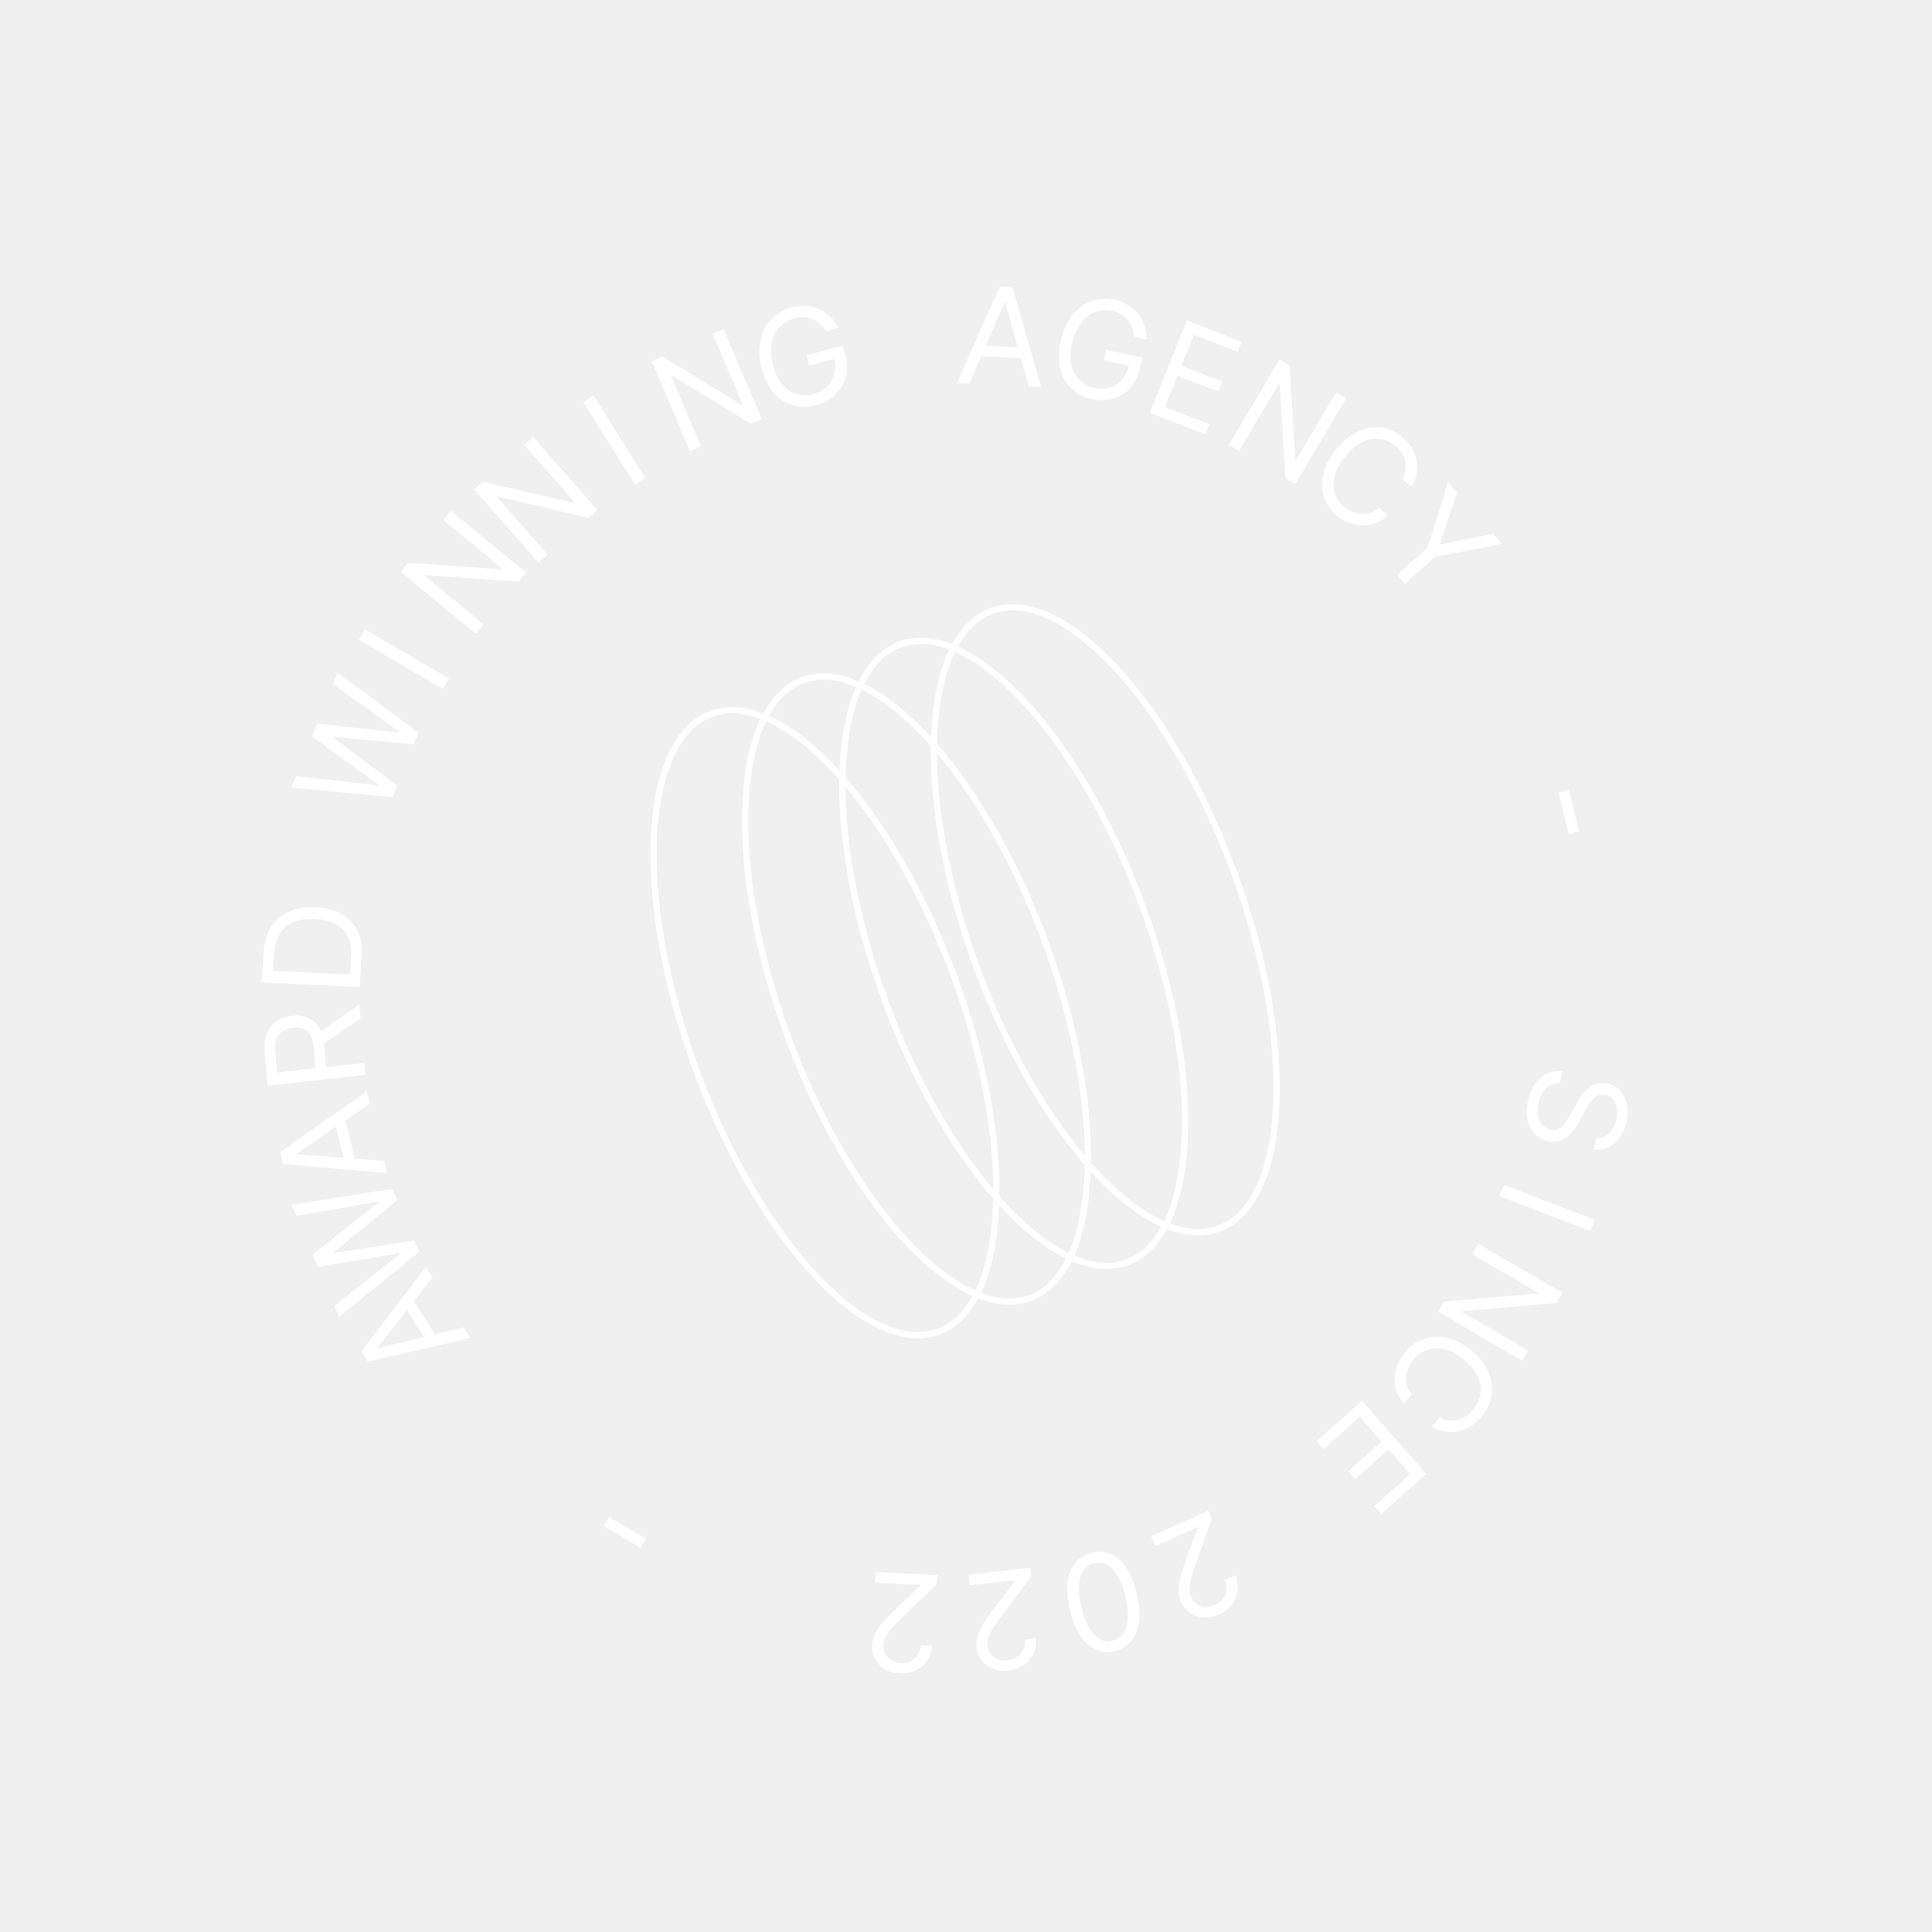
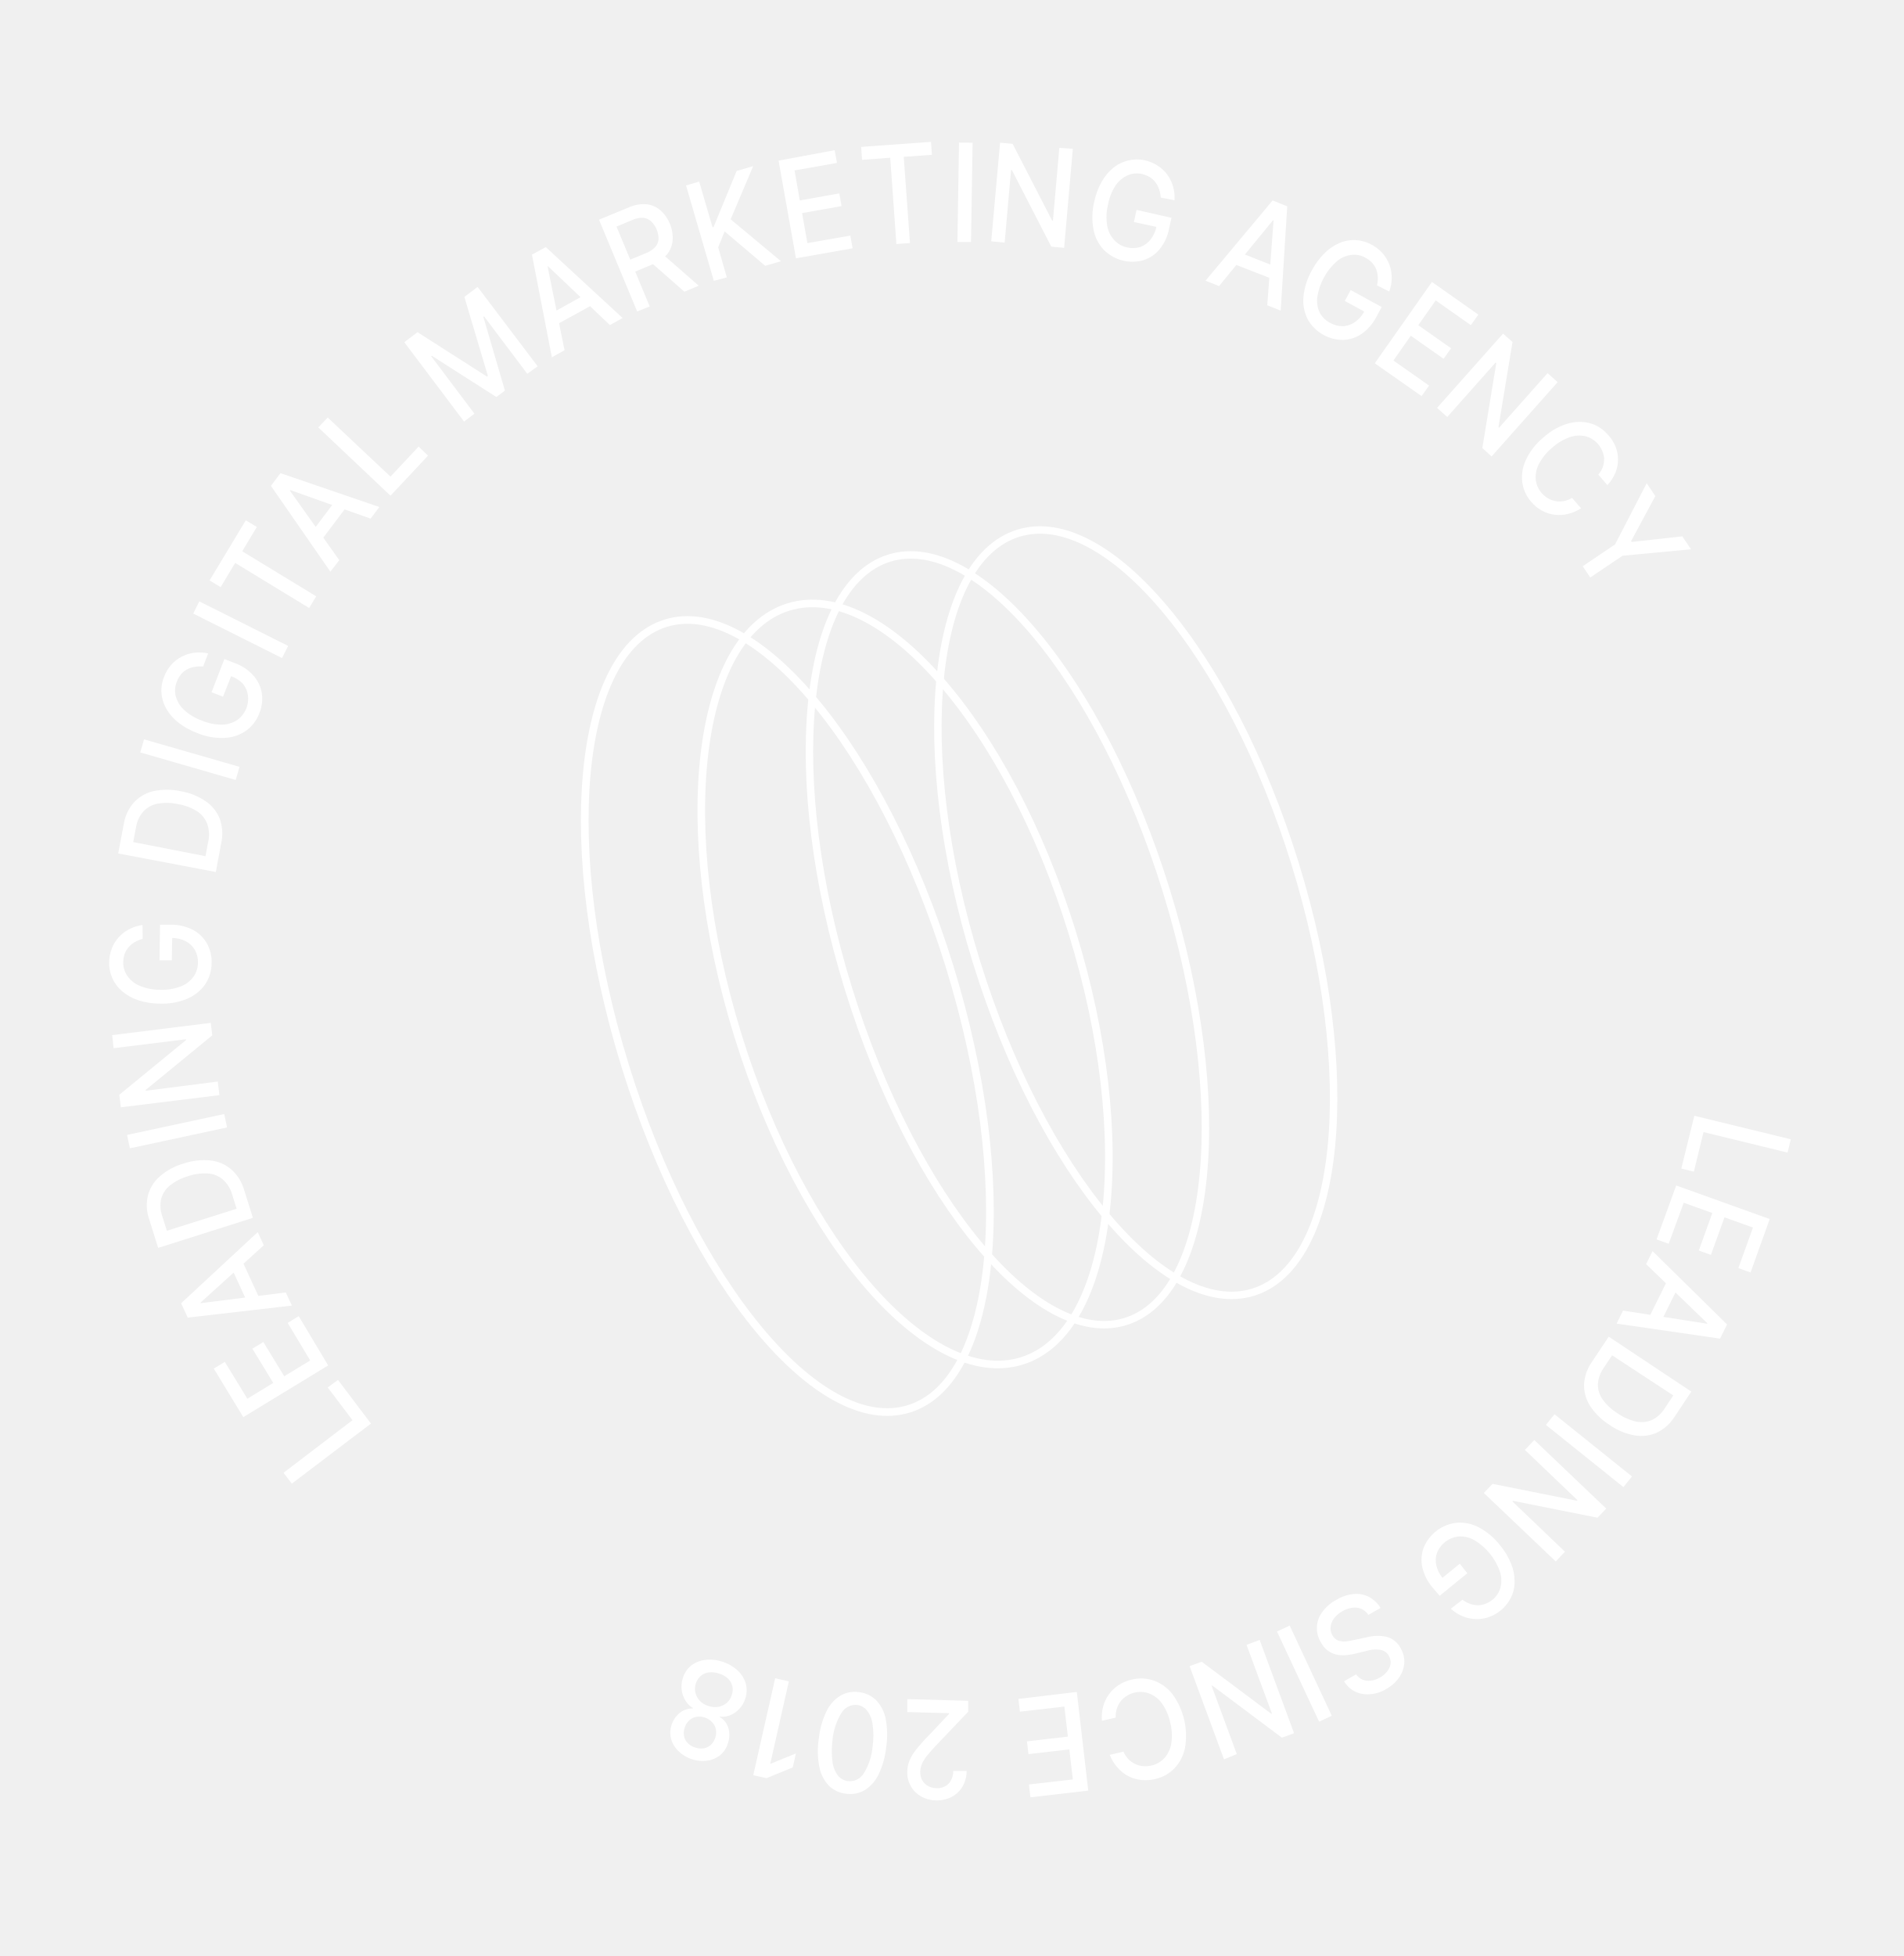
- <svg xmlns="http://www.w3.org/2000/svg" width="317" height="317" viewBox="0 0 317 317" fill="none">
-   <path d="M76.088 217.801L77.167 219.519L60.372 223.41L59.31 221.718L69.864 207.89L70.943 209.608L61.971 221.11L62.038 221.215L76.088 217.801ZM70.348 220.628L66 213.703L67.469 212.751L71.817 219.676L70.348 220.628Z" fill="white" />
-   <path d="M68.772 205.39L55.647 216.057L54.877 214.242L65.653 205.756L65.592 205.612L52.178 207.874L51.322 205.857L62.074 197.314L62.013 197.17L48.623 199.49L47.853 197.675L64.399 195.075L65.181 196.919L54.739 205.461L54.788 205.576L67.99 203.546L68.772 205.39Z" fill="white" />
-   <path d="M63.027 190.497L63.517 192.478L46.469 190.991L45.987 189.04L60.203 179.065L60.692 181.047L48.686 189.283L48.717 189.405L63.027 190.497ZM56.74 191.423L54.767 183.436L56.446 182.98L58.42 190.967L56.74 191.423Z" fill="white" />
-   <path d="M59.945 176.37L43.903 178.12L43.442 172.687C43.335 171.431 43.462 170.376 43.822 169.523C44.176 168.671 44.708 168.011 45.417 167.543C46.125 167.074 46.952 166.789 47.898 166.686C48.843 166.582 49.697 166.685 50.461 166.992C51.225 167.3 51.85 167.831 52.336 168.586C52.816 169.342 53.109 170.343 53.215 171.589L53.588 175.986L51.833 176.177L51.465 171.843C51.393 170.985 51.209 170.307 50.914 169.811C50.618 169.31 50.231 168.967 49.751 168.781C49.266 168.591 48.702 168.531 48.06 168.601C47.418 168.671 46.867 168.853 46.407 169.146C45.947 169.439 45.608 169.865 45.392 170.422C45.171 170.979 45.097 171.693 45.17 172.562L45.461 175.985L59.78 174.422L59.945 176.37ZM52.096 169.587L58.967 164.844L59.159 167.105L52.283 171.786L52.096 169.587Z" fill="white" />
-   <path d="M59.34 156.971L58.981 161.957L42.923 161.17L43.297 155.964C43.41 154.397 43.828 153.072 44.551 151.988C45.269 150.904 46.248 150.095 47.488 149.559C48.722 149.023 50.171 148.796 51.833 148.878C53.506 148.959 54.924 149.33 56.089 149.988C57.248 150.647 58.11 151.565 58.676 152.743C59.236 153.921 59.458 155.331 59.34 156.971ZM57.397 159.916L57.605 157.013C57.702 155.677 57.525 154.558 57.076 153.655C56.627 152.751 55.945 152.061 55.03 151.583C54.115 151.106 53.004 150.835 51.697 150.771C50.401 150.707 49.269 150.866 48.303 151.246C47.331 151.626 46.564 152.227 46.002 153.049C45.434 153.871 45.104 154.913 45.013 156.175L44.788 159.298L57.397 159.916Z" fill="white" />
-   <path d="M64.409 130.806L47.837 129.2L48.584 127.339L61.998 128.854L62.057 128.707L51.203 120.812L52.032 118.745L65.47 120.201L65.529 120.053L54.651 112.218L55.398 110.357L68.652 120.232L67.893 122.123L54.67 120.886L54.623 121.004L65.168 128.915L64.409 130.806Z" fill="white" />
-   <path d="M59.888 103.289L73.668 111.325L72.66 113.024L58.88 104.989L59.888 103.289Z" fill="white" />
-   <path d="M73.993 83.828L86.301 93.96L85.085 95.438L69.766 94.353L69.664 94.476L79.328 102.431L78.071 103.958L65.763 93.826L66.979 92.348L82.343 93.429L82.444 93.305L72.757 85.33L73.993 83.828Z" fill="white" />
-   <path d="M87.474 71.704L98.007 83.683L96.58 84.957L81.675 81.473L81.556 81.579L89.826 90.985L88.351 92.301L77.819 80.321L79.246 79.047L94.195 82.534L94.314 82.428L86.024 72.998L87.474 71.704Z" fill="white" />
-   <path d="M97.378 64.918L105.876 78.451L104.22 79.524L95.722 65.991L97.378 64.918Z" fill="white" />
-   <path d="M118.724 54.019L124.978 68.77L123.24 69.548L110.245 61.58L110.1 61.645L115.011 73.227L113.214 74.031L106.96 59.279L108.698 58.502L121.735 66.485L121.879 66.42L116.956 54.809L118.724 54.019Z" fill="white" />
-   <path d="M135.54 54.335C135.245 53.868 134.91 53.468 134.535 53.136C134.164 52.798 133.754 52.535 133.306 52.348C132.863 52.159 132.386 52.053 131.875 52.029C131.364 52.005 130.826 52.069 130.261 52.223C129.335 52.474 128.552 52.942 127.912 53.625C127.272 54.309 126.843 55.176 126.625 56.227C126.407 57.279 126.465 58.48 126.799 59.831C127.133 61.183 127.641 62.262 128.323 63.069C129.006 63.876 129.793 64.413 130.684 64.68C131.576 64.948 132.505 64.951 133.472 64.688C134.367 64.445 135.109 64.04 135.697 63.474C136.288 62.901 136.688 62.213 136.896 61.408C137.109 60.597 137.097 59.714 136.861 58.758L137.471 58.723L132.769 59.999L132.355 58.323L138.308 56.706L138.723 58.383C139.04 59.668 139.042 60.861 138.727 61.96C138.417 63.058 137.846 63.999 137.014 64.784C136.185 65.561 135.15 66.119 133.909 66.456C132.525 66.832 131.228 66.837 130.019 66.471C128.816 66.104 127.773 65.4 126.891 64.36C126.015 63.319 125.374 61.975 124.967 60.329C124.662 59.094 124.553 57.939 124.64 56.864C124.731 55.782 124.996 54.81 125.434 53.948C125.873 53.086 126.464 52.357 127.207 51.759C127.949 51.162 128.822 50.727 129.824 50.455C130.649 50.231 131.448 50.147 132.222 50.202C132.999 50.251 133.724 50.426 134.395 50.726C135.071 51.02 135.674 51.428 136.205 51.951C136.734 52.468 137.164 53.086 137.494 53.805L135.54 54.335Z" fill="white" />
-   <path d="M159.056 62.938L157.018 62.838L164.076 46.971L166.084 47.07L170.817 63.514L168.779 63.414L164.959 49.579L164.833 49.573L159.056 62.938ZM160.263 56.664L168.48 57.066L168.355 58.802L160.138 58.399L160.263 56.664Z" fill="white" />
-   <path d="M186.101 55.289C186.053 54.733 185.939 54.22 185.759 53.749C185.585 53.275 185.343 52.851 185.033 52.478C184.729 52.105 184.357 51.792 183.918 51.537C183.479 51.283 182.976 51.096 182.41 50.976C181.481 50.78 180.58 50.845 179.708 51.169C178.835 51.493 178.066 52.08 177.399 52.928C176.731 53.777 176.239 54.886 175.922 56.257C175.605 57.628 175.565 58.833 175.801 59.872C176.037 60.911 176.487 61.755 177.151 62.403C177.815 63.051 178.632 63.477 179.601 63.681C180.5 63.87 181.335 63.844 182.109 63.602C182.888 63.355 183.552 62.916 184.099 62.286C184.652 61.651 185.041 60.849 185.265 59.88L185.818 60.127L181.102 59.133L181.496 57.432L187.467 58.69L187.074 60.391C186.772 61.695 186.234 62.771 185.461 63.619C184.692 64.467 183.764 65.056 182.676 65.383C181.595 65.707 180.432 65.737 179.187 65.475C177.799 65.182 176.655 64.595 175.756 63.714C174.862 62.834 174.263 61.724 173.957 60.384C173.656 59.045 173.699 57.54 174.085 55.87C174.375 54.618 174.801 53.526 175.364 52.596C175.933 51.663 176.605 50.907 177.381 50.33C178.157 49.753 179.006 49.364 179.93 49.164C180.854 48.965 181.819 48.971 182.824 49.183C183.651 49.357 184.393 49.645 185.049 50.049C185.711 50.448 186.27 50.936 186.726 51.513C187.187 52.086 187.534 52.729 187.765 53.443C187.997 54.151 188.096 54.904 188.061 55.702L186.101 55.289Z" fill="white" />
-   <path d="M188.664 67.727L194.732 52.605L203.732 56.069L203.081 57.694L195.886 54.925L193.836 60.034L200.564 62.624L199.912 64.248L193.184 61.658L191.122 66.797L198.433 69.611L197.781 71.236L188.664 67.727Z" fill="white" />
-   <path d="M220.871 65.353L212.545 79.391L210.93 78.449L209.958 63.049L209.824 62.971L203.287 73.992L201.618 73.019L209.944 58.982L211.559 59.923L212.541 75.367L212.676 75.445L219.229 64.396L220.871 65.353Z" fill="white" />
-   <path d="M231.627 79.857L230.137 78.63C230.41 78.118 230.573 77.606 230.627 77.092C230.684 76.581 230.649 76.085 230.523 75.602C230.403 75.118 230.203 74.663 229.921 74.238C229.639 73.814 229.293 73.433 228.885 73.096C228.139 72.483 227.306 72.12 226.383 72.008C225.464 71.899 224.518 72.073 223.543 72.531C222.572 72.991 221.637 73.768 220.739 74.859C219.84 75.951 219.258 77.017 218.992 78.059C218.73 79.103 218.741 80.066 219.024 80.946C219.312 81.83 219.828 82.579 220.573 83.192C220.982 83.529 221.422 83.794 221.893 83.99C222.364 84.185 222.847 84.296 223.341 84.325C223.843 84.352 224.339 84.289 224.829 84.134C225.326 83.979 225.798 83.721 226.245 83.358L227.735 84.585C227.092 85.137 226.413 85.545 225.698 85.81C224.982 86.075 224.257 86.205 223.523 86.199C222.791 86.189 222.075 86.05 221.374 85.783C220.678 85.519 220.019 85.132 219.398 84.621C218.348 83.756 217.631 82.725 217.246 81.527C216.861 80.329 216.833 79.053 217.161 77.698C217.49 76.344 218.202 75.002 219.296 73.672C220.391 72.342 221.571 71.386 222.837 70.803C224.104 70.221 225.361 70.003 226.611 70.151C227.861 70.298 229.011 70.804 230.06 71.668C230.681 72.179 231.188 72.752 231.581 73.385C231.978 74.021 232.25 74.7 232.397 75.419C232.547 76.135 232.561 76.87 232.438 77.623C232.319 78.371 232.049 79.116 231.627 79.857Z" fill="white" />
-   <path d="M237.597 79.149L239.057 80.811L236.294 89.206L236.418 89.346L245.023 87.596L246.484 89.257L235.519 91.317L230.501 95.796L229.226 94.345L234.244 89.867L237.597 79.149Z" fill="white" />
-   <path d="M259.106 136.426L257.427 136.882L255.739 130.054L257.419 129.598L259.106 136.426Z" fill="white" />
-   <path d="M261.924 186.739C262.721 186.809 263.41 186.56 263.992 185.991C264.573 185.421 264.974 184.657 265.196 183.699C265.358 182.998 265.387 182.361 265.284 181.788C265.18 181.22 264.965 180.747 264.64 180.371C264.314 179.999 263.901 179.761 263.401 179.656C262.982 179.567 262.599 179.592 262.252 179.73C261.908 179.873 261.6 180.084 261.327 180.362C261.059 180.64 260.821 180.941 260.612 181.265C260.409 181.59 260.235 181.891 260.09 182.169L259.29 183.686C259.087 184.076 258.833 184.504 258.528 184.969C258.221 185.439 257.85 185.872 257.417 186.267C256.987 186.668 256.484 186.968 255.908 187.165C255.333 187.363 254.678 187.384 253.943 187.23C253.095 187.051 252.382 186.665 251.801 186.073C251.22 185.486 250.827 184.722 250.621 183.781C250.415 182.846 250.452 181.77 250.733 180.553C250.995 179.419 251.403 178.476 251.958 177.722C252.511 176.974 253.166 176.431 253.924 176.093C254.68 175.761 255.494 175.654 256.366 175.773L255.909 177.752C255.305 177.679 254.768 177.777 254.299 178.046C253.834 178.321 253.445 178.709 253.131 179.21C252.821 179.718 252.593 180.286 252.448 180.915C252.279 181.647 252.244 182.329 252.344 182.96C252.45 183.593 252.675 184.125 253.02 184.554C253.37 184.985 253.831 185.26 254.402 185.38C254.923 185.49 255.38 185.433 255.775 185.208C256.169 184.983 256.524 184.652 256.839 184.216C257.154 183.779 257.452 183.299 257.734 182.775L258.736 180.943C259.374 179.78 260.103 178.907 260.923 178.323C261.743 177.739 262.681 177.558 263.738 177.781C264.616 177.966 265.326 178.367 265.868 178.984C266.415 179.607 266.775 180.364 266.949 181.255C267.127 182.152 267.099 183.105 266.866 184.115C266.63 185.136 266.239 186.005 265.693 186.722C265.152 187.441 264.517 187.966 263.787 188.299C263.056 188.637 262.292 188.735 261.495 188.594L261.924 186.739Z" fill="white" />
-   <path d="M260.931 201.985L246.018 196.244L246.753 194.413L261.666 200.153L260.931 201.985Z" fill="white" />
-   <path d="M249.744 223.26L235.964 215.225L236.94 213.579L252.296 212.239L252.377 212.102L241.558 205.793L242.566 204.093L256.346 212.128L255.37 213.774L239.971 215.126L239.89 215.263L250.736 221.587L249.744 223.26Z" fill="white" />
-   <path d="M234.967 234.121L236.224 232.594C236.727 232.857 237.234 233.009 237.744 233.05C238.251 233.096 238.746 233.049 239.23 232.911C239.715 232.779 240.172 232.567 240.602 232.273C241.031 231.98 241.419 231.624 241.763 231.205C242.392 230.442 242.773 229.595 242.906 228.666C243.036 227.74 242.885 226.793 242.453 225.824C242.017 224.859 241.266 223.938 240.2 223.061C239.135 222.183 238.087 221.624 237.056 221.381C236.022 221.143 235.063 221.176 234.18 221.482C233.293 221.792 232.536 222.328 231.907 223.092C231.563 223.51 231.288 223.959 231.082 224.437C230.877 224.915 230.754 225.403 230.714 225.9C230.675 226.405 230.727 226.902 230.869 227.39C231.012 227.887 231.258 228.355 231.608 228.795L230.352 230.321C229.817 229.689 229.427 229.016 229.18 228.303C228.933 227.59 228.821 226.865 228.844 226.127C228.871 225.391 229.026 224.669 229.309 223.958C229.588 223.251 229.989 222.58 230.513 221.944C231.398 220.869 232.442 220.123 233.644 219.708C234.846 219.293 236.117 219.235 237.458 219.533C238.799 219.831 240.119 220.515 241.417 221.583C242.715 222.652 243.639 223.816 244.189 225.074C244.739 226.333 244.926 227.592 244.75 228.851C244.573 230.111 244.043 231.278 243.157 232.353C242.634 232.989 242.052 233.512 241.412 233.922C240.769 234.336 240.087 234.625 239.367 234.789C238.651 234.957 237.92 234.988 237.173 234.883C236.43 234.781 235.695 234.527 234.967 234.121Z" fill="white" />
-   <path d="M223.47 229.851L234.003 241.831L226.654 248.389L225.522 247.103L231.397 241.86L227.838 237.812L222.344 242.715L221.212 241.428L226.706 236.525L223.127 232.454L217.157 237.781L216.026 236.495L223.47 229.851Z" fill="white" />
-   <path d="M198.254 247.883L198.803 249.179L196.166 256.699C195.856 257.58 195.613 258.334 195.437 258.962C195.262 259.594 195.172 260.154 195.167 260.642C195.158 261.137 195.25 261.61 195.441 262.062C195.661 262.58 195.977 262.973 196.389 263.24C196.796 263.509 197.258 263.651 197.776 263.665C198.293 263.68 198.82 263.567 199.356 263.327C199.926 263.072 200.373 262.732 200.698 262.307C201.021 261.889 201.209 261.419 201.264 260.897C201.314 260.378 201.22 259.838 200.981 259.276L202.691 258.511C203.057 259.376 203.179 260.224 203.055 261.056C202.931 261.889 202.601 262.642 202.065 263.315C201.524 263.991 200.822 264.522 199.957 264.909C199.088 265.298 198.241 265.46 197.415 265.395C196.589 265.33 195.853 265.073 195.209 264.624C194.565 264.176 194.082 263.572 193.761 262.813C193.53 262.27 193.405 261.695 193.383 261.088C193.358 260.488 193.453 259.763 193.667 258.913C193.878 258.071 194.217 257.005 194.682 255.718L196.511 250.684L196.462 250.569L189.566 253.652L188.894 252.068L198.254 247.883Z" fill="white" />
-   <path d="M179.059 254.832C180.209 254.519 181.266 254.566 182.229 254.971C183.194 255.382 184.037 256.126 184.76 257.204C185.484 258.287 186.055 259.677 186.474 261.373C186.891 263.06 187.033 264.559 186.901 265.869C186.765 267.185 186.37 268.268 185.717 269.118C185.059 269.974 184.161 270.557 183.021 270.866C181.881 271.176 180.828 271.123 179.862 270.707C178.893 270.298 178.046 269.552 177.322 268.469C176.595 267.393 176.023 266.011 175.606 264.324C175.186 262.628 175.042 261.122 175.173 259.806C175.306 258.496 175.699 257.417 176.352 256.567C177.007 255.722 177.909 255.144 179.059 254.832ZM179.473 256.508C178.334 256.818 177.584 257.607 177.224 258.876C176.864 260.144 176.935 261.795 177.438 263.827C177.771 265.179 178.201 266.29 178.726 267.161C179.245 268.034 179.836 268.646 180.499 268.998C181.156 269.35 181.861 269.425 182.614 269.22C183.744 268.913 184.489 268.117 184.85 266.832C185.213 265.552 185.143 263.898 184.643 261.871C184.309 260.519 183.882 259.41 183.364 258.542C182.846 257.675 182.258 257.067 181.602 256.719C180.941 256.373 180.231 256.302 179.473 256.508Z" fill="white" />
-   <path d="M169.066 257.262L169.186 258.675L164.384 265.063C163.82 265.811 163.359 266.458 162.999 267.005C162.64 267.556 162.383 268.065 162.227 268.531C162.067 269.003 162.008 269.485 162.05 269.977C162.098 270.542 162.275 271.017 162.581 271.401C162.883 271.785 163.275 272.065 163.759 272.239C164.243 272.413 164.775 272.469 165.355 272.406C165.971 272.338 166.498 272.151 166.936 271.845C167.369 271.544 167.691 271.152 167.903 270.669C168.11 270.187 168.187 269.64 168.135 269.028L169.984 268.826C170.064 269.768 169.917 270.619 169.544 271.378C169.171 272.137 168.628 272.756 167.915 273.236C167.197 273.715 166.37 274.006 165.436 274.108C164.496 274.211 163.646 274.103 162.886 273.784C162.127 273.466 161.512 272.991 161.042 272.361C160.572 271.731 160.302 271.002 160.232 270.175C160.182 269.584 160.24 268.994 160.406 268.405C160.568 267.822 160.88 267.157 161.344 266.409C161.803 265.667 162.45 264.751 163.285 263.661L166.56 259.405L166.55 259.28L159.093 260.093L158.946 258.366L169.066 257.262Z" fill="white" />
-   <path d="M153.82 258.428L153.717 259.848L147.997 265.425C147.326 266.079 146.771 266.648 146.332 267.133C145.893 267.623 145.56 268.087 145.335 268.525C145.104 268.967 144.97 269.436 144.935 269.93C144.894 270.498 144.994 270.997 145.236 271.425C145.473 271.854 145.816 272.193 146.265 272.441C146.714 272.69 147.228 272.829 147.808 272.857C148.425 272.888 148.973 272.785 149.451 272.55C149.924 272.32 150.303 271.982 150.587 271.537C150.865 271.091 151.027 270.561 151.071 269.946L152.921 270.036C152.853 270.983 152.576 271.803 152.091 272.497C151.606 273.191 150.975 273.72 150.199 274.083C149.417 274.446 148.559 274.604 147.623 274.558C146.682 274.512 145.863 274.272 145.165 273.836C144.467 273.401 143.936 272.834 143.572 272.135C143.208 271.437 143.056 270.672 143.116 269.841C143.158 269.247 143.307 268.671 143.562 268.113C143.812 267.561 144.223 266.951 144.796 266.282C145.363 265.618 146.142 264.812 147.134 263.863L151.02 260.159L151.029 260.033L143.564 259.667L143.689 257.932L153.82 258.428Z" fill="white" />
-   <path d="M99.059 250.435L99.953 248.927L105.982 252.443L105.088 253.951L99.059 250.435Z" fill="white" />
-   <path fill-rule="evenodd" clip-rule="evenodd" d="M156.01 160.219C160.661 172.878 162.947 185.138 162.984 195.148C156.532 187.495 150.336 176.672 145.685 164.012C141.034 151.353 138.748 139.093 138.711 129.083C145.163 136.736 151.359 147.559 156.01 160.219ZM162.917 198.323C162.943 197.78 162.961 197.229 162.972 196.67C156.157 188.866 149.607 177.588 144.746 164.357C139.885 151.127 137.575 138.291 137.716 127.931C137.346 127.512 136.975 127.104 136.604 126.707C133.004 122.854 129.403 120.057 126.023 118.489C125.919 118.441 125.814 118.394 125.71 118.348C125.661 118.45 125.612 118.554 125.564 118.658C124.003 122.041 123.07 126.504 122.821 131.771C122.323 142.301 124.572 155.843 129.728 169.875C134.884 183.907 141.937 195.684 149.134 203.387C152.734 207.24 156.335 210.037 159.714 211.605C159.819 211.653 159.923 211.7 160.027 211.747C160.077 211.644 160.126 211.54 160.174 211.436C161.734 208.053 162.668 203.59 162.917 198.323ZM156.949 159.874C152.087 146.643 145.538 135.365 138.723 127.561C138.734 127.003 138.752 126.451 138.778 125.908C139.018 120.812 139.901 116.469 141.371 113.128C144.655 114.722 148.139 117.461 151.622 121.189C151.994 121.586 152.364 121.994 152.735 122.413C152.593 132.773 154.903 145.609 159.765 158.839C164.626 172.07 171.175 183.348 177.991 191.152C177.98 191.711 177.961 192.262 177.936 192.805C177.695 197.901 176.812 202.244 175.342 205.585C172.058 203.991 168.574 201.252 165.091 197.524C164.72 197.127 164.349 196.719 163.979 196.3C164.12 185.94 161.81 173.104 156.949 159.874ZM178.96 192.237C178.759 197.676 177.852 202.372 176.252 206C179.4 207.339 182.281 207.563 184.786 206.643C187.115 205.787 189.052 203.966 190.544 201.256C186.793 199.58 182.845 196.481 178.96 192.237ZM191.003 200.366C190.899 200.319 190.794 200.272 190.69 200.224C187.31 198.656 183.709 195.859 180.109 192.006C179.738 191.609 179.367 191.201 178.997 190.782C179.139 180.422 176.828 167.586 171.967 154.356C167.106 141.125 160.556 129.847 153.741 122.043C153.752 121.484 153.77 120.933 153.796 120.39C154.045 115.123 154.979 110.66 156.539 107.277C156.588 107.173 156.636 107.069 156.686 106.967C156.79 107.013 156.894 107.06 156.999 107.108C160.378 108.676 163.979 111.473 167.579 115.326C174.776 123.029 181.83 134.806 186.985 148.838C192.141 162.87 194.39 176.412 193.893 186.942C193.644 192.209 192.71 196.672 191.149 200.055C191.101 200.159 191.052 200.263 191.003 200.366ZM191.472 201.643C189.889 204.558 187.772 206.611 185.131 207.581C182.313 208.617 179.15 208.326 175.827 206.906C174.214 210.14 171.992 212.409 169.174 213.444C166.533 214.414 163.591 214.221 160.497 213.024C158.913 215.939 156.796 217.992 154.156 218.962C142.232 223.343 124.152 203.991 113.771 175.738C103.39 147.485 104.641 121.031 116.564 116.65C119.204 115.68 122.147 115.873 125.241 117.07C126.824 114.155 128.942 112.102 131.582 111.132C134.4 110.096 137.563 110.387 140.886 111.807C142.499 108.573 144.721 106.304 147.539 105.269C150.18 104.299 153.122 104.492 156.217 105.689C157.8 102.774 159.917 100.721 162.558 99.751C174.481 95.37 192.562 114.722 202.942 142.975C213.323 171.228 212.073 197.682 200.149 202.063C197.509 203.033 194.566 202.84 191.472 201.643ZM157.145 106.076C158.637 103.366 160.573 101.545 162.902 100.689C165.561 99.713 168.642 100.025 172.017 101.59C175.397 103.158 178.998 105.955 182.598 109.808C189.795 117.511 196.848 129.288 202.004 143.32C207.159 157.352 209.409 170.894 208.911 181.424C208.662 186.691 207.728 191.154 206.168 194.537C204.609 197.915 202.463 200.148 199.804 201.125C197.475 201.98 194.821 201.847 191.929 200.747C196.974 190.21 195.777 169.866 187.924 148.493C180.071 127.12 167.811 110.84 157.145 106.076ZM155.76 106.585C152.868 105.485 150.213 105.352 147.884 106.207C145.379 107.128 143.328 109.164 141.796 112.223C145.364 113.952 149.096 116.943 152.771 120.958C152.983 115.209 153.986 110.29 155.76 106.585ZM153.729 123.565C160.181 131.218 166.377 142.041 171.028 154.701C175.68 167.36 177.965 179.62 178.003 189.63C171.55 181.977 165.354 171.154 160.703 158.494C156.052 145.835 153.766 133.575 153.729 123.565ZM137.753 126.476C137.954 121.037 138.861 116.342 140.461 112.713C137.313 111.374 134.432 111.15 131.927 112.07C129.598 112.926 127.661 114.747 126.169 117.457C129.92 119.133 133.869 122.232 137.753 126.476ZM168.829 212.506C171.334 211.585 173.385 209.549 174.917 206.491C171.349 204.761 167.617 201.77 163.942 197.755C163.73 203.504 162.727 208.423 160.953 212.128C163.845 213.228 166.5 213.361 168.829 212.506ZM124.784 117.966C119.74 128.503 120.936 148.847 128.789 170.22C136.642 191.593 148.902 207.873 159.569 212.637C158.077 215.347 156.14 217.168 153.811 218.024C151.153 219 148.071 218.688 144.696 217.123C141.316 215.555 137.715 212.758 134.115 208.905C126.919 201.202 119.865 189.426 114.709 175.393C109.554 161.361 107.305 147.819 107.802 137.289C108.051 132.022 108.985 127.559 110.546 124.176C112.104 120.798 114.25 118.565 116.909 117.588C119.238 116.733 121.893 116.866 124.784 117.966Z" fill="white" />
+ <svg xmlns="http://www.w3.org/2000/svg" id="Layer_1" data-name="Layer 1" viewBox="0 0 253.53 260.43">
+   <defs>
+     <style>.cls-1,.cls-2,.cls-3,.cls-4{fill:none;stroke:#fff;stroke-miterlimit:10;}.cls-1{stroke-width:0.99px;}.cls-2{stroke-width:0.99px;}.cls-3{stroke-width:1.01px;}.cls-4{stroke-width:1.02px;}.cls-5{fill:#fff;}</style>
+   </defs>
+   <ellipse class="cls-1" cx="151.25" cy="121.51" rx="22.2" ry="52.89" transform="translate(-29.17 50.17) rotate(-17.2)" />
+   <ellipse class="cls-2" cx="134.17" cy="125.12" rx="22.15" ry="53.2" transform="translate(-31.01 45.28) rotate(-17.2)" />
+   <ellipse class="cls-3" cx="120.53" cy="131" rx="23.29" ry="52.54" transform="translate(-33.35 41.51) rotate(-17.2)" />
+   <ellipse class="cls-4" cx="104.85" cy="135.26" rx="22.59" ry="54.75" transform="translate(-35.31 37.07) rotate(-17.2)" />
+   <path class="cls-5" d="M49.4,189.54l-10.54,8-1.1-1.45,9.18-7-3.3-4.36,1.37-1Z" />
+   <path class="cls-5" d="M43.7,181.8l-11.3,6.88-3.93-6.46,1.47-.89,3,4.9,3.45-2.1-2.78-4.56,1.46-.89,2.78,4.56,3.46-2.1-3-5,1.47-.9Z" />
+   <path class="cls-5" d="M38.06,172.08l.81,1.75L25,175.43l-.88-1.91,10.2-9.47.81,1.75-8.41,7.62,0,.09ZM33.22,174l-2.62-5.68,1.53-.71,2.62,5.69Z" />
+   <path class="cls-5" d="M32.51,158.43l1.17,3.72-12.62,4-1.2-3.84a5.58,5.58,0,0,1-.16-3.14,5.06,5.06,0,0,1,1.58-2.54,8.32,8.32,0,0,1,3.17-1.71,8.43,8.43,0,0,1,3.59-.41,5.14,5.14,0,0,1,2.77,1.2A5.8,5.8,0,0,1,32.51,158.43Zm-1,2.51-.59-1.89a4.26,4.26,0,0,0-1.23-2,3.45,3.45,0,0,0-2-.81,6.83,6.83,0,0,0-2.67.37,6.9,6.9,0,0,0-2.38,1.22,3.42,3.42,0,0,0-1.17,1.77,4.06,4.06,0,0,0,.12,2.27l.63,2Z" />
+   <path class="cls-5" d="M16.92,151.11l12.94-2.78.38,1.78L17.3,152.89Z" />
+   <path class="cls-5" d="M14.94,137.82l13.13-1.63.2,1.66-8.87,7.27v.11L29,144l.22,1.81-13.13,1.62-.2-1.67,8.88-7.28v-.11l-9.64,1.19Z" />
+   <path class="cls-5" d="M19,125a4.22,4.22,0,0,0-1.06.44,3,3,0,0,0-.81.67,2.91,2.91,0,0,0-.53.88,3.59,3.59,0,0,0-.19,1.11,3.09,3.09,0,0,0,.55,1.84,3.79,3.79,0,0,0,1.66,1.32,6.87,6.87,0,0,0,2.7.52,6.91,6.91,0,0,0,2.72-.43,3.8,3.8,0,0,0,1.71-1.28,3.25,3.25,0,0,0,.61-1.88,3.3,3.3,0,0,0-.41-1.72,3,3,0,0,0-1.23-1.16,4.12,4.12,0,0,0-1.89-.43l.11-.47-.06,3.45-1.64,0,.07-4.74,1.51,0a6.19,6.19,0,0,1,2.88.69,4.57,4.57,0,0,1,1.86,1.81,5,5,0,0,1,.62,2.6,5.11,5.11,0,0,1-.87,2.86A5.56,5.56,0,0,1,24.88,133a8.83,8.83,0,0,1-3.63.63,9.43,9.43,0,0,1-2.83-.45A6.4,6.4,0,0,1,16.29,132a4.89,4.89,0,0,1-1.75-3.9,5.17,5.17,0,0,1,.35-1.82,4.66,4.66,0,0,1,.92-1.49,4.78,4.78,0,0,1,1.4-1.07,5.1,5.1,0,0,1,1.77-.56Z" />
+   <path class="cls-5" d="M29.46,112.26l-.72,3.84-13-2.47.75-3.95a5.67,5.67,0,0,1,1.34-2.84,5.08,5.08,0,0,1,2.59-1.5,8.53,8.53,0,0,1,3.6,0,8.39,8.39,0,0,1,3.37,1.34A5.06,5.06,0,0,1,29.26,109,5.84,5.84,0,0,1,29.46,112.26ZM27.36,114l.37-1.94a4.27,4.27,0,0,0-.13-2.36A3.49,3.49,0,0,0,26.22,108a6.89,6.89,0,0,0-2.53-.94A7,7,0,0,0,21,107a3.49,3.49,0,0,0-1.87,1,4.08,4.08,0,0,0-1,2.06l-.39,2.06Z" />
+   <path class="cls-5" d="M19.18,98.44l12.71,3.66-.5,1.75-12.71-3.67Z" />
+   <path class="cls-5" d="M27.05,88.74a4.34,4.34,0,0,0-1.15.05,3.22,3.22,0,0,0-1,.34,2.82,2.82,0,0,0-.8.66,3.24,3.24,0,0,0-.56,1,3.09,3.09,0,0,0-.13,1.92,3.83,3.83,0,0,0,1.1,1.81,7,7,0,0,0,2.36,1.42,6.83,6.83,0,0,0,2.71.54,3.75,3.75,0,0,0,2-.61,3.46,3.46,0,0,0,1.43-3.31A3,3,0,0,0,32.31,91,4.16,4.16,0,0,0,30.69,90l.26-.41L29.7,92.76l-1.53-.59,1.71-4.42,1.4.54a6,6,0,0,1,2.46,1.65,4.57,4.57,0,0,1,1.12,2.33,4.94,4.94,0,0,1-.31,2.66,5,5,0,0,1-1.81,2.38,5.4,5.4,0,0,1-2.88.94,8.48,8.48,0,0,1-3.62-.66,9.26,9.26,0,0,1-2.51-1.4,6.37,6.37,0,0,1-1.58-1.82,5,5,0,0,1-.65-2.08,4.88,4.88,0,0,1,.35-2.18,5.06,5.06,0,0,1,.95-1.59,4.79,4.79,0,0,1,1.38-1.08,5.08,5.08,0,0,1,1.68-.53,5.6,5.6,0,0,1,1.86.09Z" />
+   <path class="cls-5" d="M26.54,80.07,38.37,86l-.81,1.62L25.73,81.69Z" />
+   <path class="cls-5" d="M29.38,78.17l-1.47-.89,4.82-8,1.47.88L32.26,73.4l9.85,6-.94,1.55-9.85-6Z" />
+   <path class="cls-5" d="M45.18,74.58,44,76.12,36.08,64.69,37.35,63l13.17,4.51-1.17,1.54-10.69-3.8-.06.07ZM41.25,71.2l3.77-5,1.34,1-3.77,5Z" />
+   <path class="cls-5" d="M52,66l-9.61-9.09,1.25-1.32L52,63.46l3.75-4L57,60.67Z" />
+   <path class="cls-5" d="M53.84,45.56l1.76-1.33,9.25,5.91.12-.09L61.84,39.53,63.6,38.2l8,10.57-1.38,1-5.76-7.65-.09.07L67.24,52l-1.14.86-8.59-5.49-.09.06,5.76,7.65L61.8,56.13Z" />
+   <path class="cls-5" d="M75.18,46.63l-1.69.94L70.84,33.9l1.84-1,10.23,9.44-1.69.94L73,35.47l-.08,0ZM72.94,42l5.47-3.05.82,1.46-5.47,3Z" />
+   <path class="cls-5" d="M84.85,41.47,79.77,29.25l4-1.65a4.74,4.74,0,0,1,2.36-.4,3.37,3.37,0,0,1,1.84.82,4.83,4.83,0,0,1,1.25,1.81A4.69,4.69,0,0,1,89.57,32a3.29,3.29,0,0,1-.73,1.85,4.73,4.73,0,0,1-2,1.37l-3,1.25-.66-1.59,2.85-1.18a3.37,3.37,0,0,0,1.23-.81,1.81,1.81,0,0,0,.44-1.06,3.27,3.27,0,0,0-1-2.37A1.78,1.78,0,0,0,85.67,29a3.13,3.13,0,0,0-1.46.29l-2.11.88,4.42,10.63Zm3.2-7.8,5,4.37-1.91.8-5-4.39Z" />
+   <path class="cls-5" d="M95.06,37.39l-3.7-12.7,1.75-.51,1.77,6.06.14,0,3.08-7.48,2.2-.64-3,7.08L104,34.78l-2.1.61-5.4-4.58-.86,2.12,1.15,4Z" />
+   <path class="cls-5" d="M106,34.39l-2.32-13L111.15,20l.31,1.69-5.65,1,.7,4,5.26-.94.3,1.69-5.26.93.71,4,5.72-1,.3,1.69Z" />
+   <path class="cls-5" d="M114.8,21.28l-.12-1.72,9.3-.67.12,1.72-3.75.27.83,11.48-1.81.13L118.55,21Z" />
+   <path class="cls-5" d="M129.52,19l-.21,13.22-1.81,0,.21-13.23Z" />
+   <path class="cls-5" d="M142.87,19.81,141.71,33,140,32.84l-5.25-10.2h-.11l-.85,9.66L132,32.13,133.18,19l1.67.15,5.26,10.22h.11l.85-9.68Z" />
+   <path class="cls-5" d="M154.58,26.31a4.44,4.44,0,0,0-.23-1.13,3.24,3.24,0,0,0-.49-.92,2.67,2.67,0,0,0-.77-.69,3.31,3.31,0,0,0-1-.4,3.08,3.08,0,0,0-1.92.17,3.93,3.93,0,0,0-1.62,1.37,6.94,6.94,0,0,0-1,2.55,6.92,6.92,0,0,0-.11,2.76,3.76,3.76,0,0,0,.92,1.92,3.14,3.14,0,0,0,1.73,1,3.29,3.29,0,0,0,1.77-.06,3.06,3.06,0,0,0,1.37-1,4.13,4.13,0,0,0,.79-1.77l.44.2L151,29.56l.35-1.61L156,29l-.32,1.47a6.09,6.09,0,0,1-1.24,2.69,4.57,4.57,0,0,1-2.13,1.47A5.35,5.35,0,0,1,147,33.27a5.37,5.37,0,0,1-1.38-2.7,8.87,8.87,0,0,1,.09-3.68,9.17,9.17,0,0,1,1-2.69,6.54,6.54,0,0,1,1.55-1.86,5,5,0,0,1,4.17-1,5,5,0,0,1,1.71.7,4.73,4.73,0,0,1,1.29,1.19,5.07,5.07,0,0,1,.78,1.58,5.37,5.37,0,0,1,.2,1.85Z" />
+   <path class="cls-5" d="M162.34,38.09l-1.8-.72,8.93-10.68,1.95.78-.87,13.89-1.79-.71.84-11.32-.08,0Zm2.22-4.69,5.81,2.31-.62,1.56L163.93,35Z" />
+   <path class="cls-5" d="M183.38,38a4.13,4.13,0,0,0,.1-1.14,3.43,3.43,0,0,0-.21-1,3,3,0,0,0-.55-.88,3.41,3.41,0,0,0-.89-.67,3.06,3.06,0,0,0-1.89-.37,3.71,3.71,0,0,0-1.93.86,8,8,0,0,0-2.59,4.78,3.77,3.77,0,0,0,.35,2.1A3.21,3.21,0,0,0,177.16,43a3.29,3.29,0,0,0,1.71.43,3,3,0,0,0,1.59-.56,4.09,4.09,0,0,0,1.26-1.47l.37.31-3-1.64.78-1.45L184,40.88l-.72,1.33a6.2,6.2,0,0,1-1.94,2.23,4.61,4.61,0,0,1-2.47.82,5.4,5.4,0,0,1-4.72-2.74,5.45,5.45,0,0,1-.57-3A8.76,8.76,0,0,1,174.7,36a9.37,9.37,0,0,1,1.71-2.31,6.35,6.35,0,0,1,2-1.35,4.87,4.87,0,0,1,4.27.25,5.31,5.31,0,0,1,1.45,1.14,5.17,5.17,0,0,1,.9,1.51,5.05,5.05,0,0,1,.3,1.74,5.2,5.2,0,0,1-.32,1.83Z" />
+   <path class="cls-5" d="M183.08,48.37l7.61-10.83,6.18,4.35-1,1.4L191.19,40l-2.32,3.3,4.37,3.07-1,1.4-4.37-3.07L185.56,48l4.75,3.34-1,1.4Z" />
+   <path class="cls-5" d="M207.43,50.88l-8.79,9.89-1.24-1.11,1.86-11.32-.08-.08-6.45,7.26-1.36-1.21,8.79-9.89,1.26,1.12-1.87,11.33.08.08,6.46-7.27Z" />
+   <path class="cls-5" d="M214.06,64.59l-1.21-1.39a3.14,3.14,0,0,0,.77-2.12,2.86,2.86,0,0,0-.23-1,3.34,3.34,0,0,0-2.24-2,3.9,3.9,0,0,0-2.12.13,7,7,0,0,0-2.36,1.43,6.92,6.92,0,0,0-1.74,2.15,3.72,3.72,0,0,0-.41,2.08,3.16,3.16,0,0,0,.78,1.77,3.38,3.38,0,0,0,.85.71,3.2,3.2,0,0,0,1,.37,3.07,3.07,0,0,0,1.09,0,3.4,3.4,0,0,0,1.11-.43l1.2,1.39a5.69,5.69,0,0,1-1.73.74,4.75,4.75,0,0,1-3.44-.41,5.12,5.12,0,0,1-1.45-1.17,4.92,4.92,0,0,1-1.21-2.64,5.43,5.43,0,0,1,.5-3,8.39,8.39,0,0,1,2.28-2.92,8.51,8.51,0,0,1,3.2-1.86,5.54,5.54,0,0,1,3-.08,4.87,4.87,0,0,1,2.44,1.56,5.15,5.15,0,0,1,1,1.55,4.7,4.7,0,0,1,0,3.46A5.77,5.77,0,0,1,214.06,64.59Z" />
+   <path class="cls-5" d="M219.29,64.34l1.15,1.71-3.23,6,.08.11,6.74-.75,1.16,1.72-9.11.86-4.31,2.9-1-1.5,4.31-2.91Z" />
+   <path class="cls-5" d="M225.63,148.56l12.85,3.13-.43,1.77-11.19-2.73L225.57,156l-1.67-.41Z" />
+   <path class="cls-5" d="M223.22,157.84l12.45,4.47-2.55,7.11-1.62-.58,1.94-5.4-3.79-1.36-1.81,5-1.61-.58,1.8-5-3.81-1.36-2,5.46-1.62-.58Z" />
+   <path class="cls-5" d="M219.21,168.31l.86-1.73,9.92,9.76-.93,1.89-13.78-2,.86-1.73,11.21,1.75,0-.08Zm4.5,2.59-2.78,5.61-1.51-.74,2.78-5.61Z" />
+   <path class="cls-5" d="M212.07,181.22l2.16-3.25,11,7.31L223,188.64a5.81,5.81,0,0,1-2.34,2.1,5.12,5.12,0,0,1-3,.37,8.42,8.42,0,0,1-3.32-1.39,8.59,8.59,0,0,1-2.59-2.53,5.1,5.1,0,0,1-.8-2.92A5.79,5.79,0,0,1,212.07,181.22Zm2.61-.77-1.1,1.65a4.26,4.26,0,0,0-.79,2.23,3.42,3.42,0,0,0,.63,2,6.88,6.88,0,0,0,2,1.85,7.09,7.09,0,0,0,2.45,1.09,3.51,3.51,0,0,0,2.12-.21,4.12,4.12,0,0,0,1.69-1.53l1.15-1.74Z" />
+   <path class="cls-5" d="M216.19,198l-10.32-8.28,1.14-1.42,10.32,8.28Z" />
+   <path class="cls-5" d="M207.18,207.9l-9.58-9.12,1.16-1.21L210,199.82l.07-.08-7-6.69,1.25-1.32,9.58,9.13-1.16,1.21-11.26-2.25-.08.08,7,6.7Z" />
+   <path class="cls-5" d="M194.75,213a4.58,4.58,0,0,0,1,.54,3.46,3.46,0,0,0,1,.19,2.73,2.73,0,0,0,1-.17,3.43,3.43,0,0,0,1-.56,3.15,3.15,0,0,0,1.06-1.6,3.89,3.89,0,0,0-.06-2.13,7.89,7.89,0,0,0-3.42-4.21,3.75,3.75,0,0,0-2.07-.49,3.51,3.51,0,0,0-2.89,2.17,3,3,0,0,0-.1,1.68,4.19,4.19,0,0,0,.88,1.73l-.42.22,2.67-2.17,1,1.27-3.68,3-1-1.17a6.23,6.23,0,0,1-1.32-2.65,4.73,4.73,0,0,1,.19-2.59,5.39,5.39,0,0,1,4.35-3.31,5.44,5.44,0,0,1,3,.61,8.82,8.82,0,0,1,2.81,2.37,9.2,9.2,0,0,1,1.48,2.46,6.3,6.3,0,0,1,.47,2.38,4.74,4.74,0,0,1-.48,2.12,4.94,4.94,0,0,1-1.38,1.73,5.05,5.05,0,0,1-1.61.9,4.91,4.91,0,0,1-1.73.25,5,5,0,0,1-1.73-.38,5.42,5.42,0,0,1-1.57-1Z" />
+   <path class="cls-5" d="M180.6,222.93a1.93,1.93,0,0,0,1.39.85,3,3,0,0,0,1.79-.44,3,3,0,0,0,1-.87,2,2,0,0,0,.41-1,1.68,1.68,0,0,0-.24-1,1.49,1.49,0,0,0-.58-.61,1.81,1.81,0,0,0-.76-.22,3.87,3.87,0,0,0-.83,0,5.82,5.82,0,0,0-.77.16l-1.22.3a8,8,0,0,1-1.26.24,4.7,4.7,0,0,1-1.35,0,3.14,3.14,0,0,1-1.28-.51,3.29,3.29,0,0,1-1-1.16,3.59,3.59,0,0,1,.16-4,5.4,5.4,0,0,1,1.9-1.66,5.6,5.6,0,0,1,2.32-.78,3.62,3.62,0,0,1,2,.38,4,4,0,0,1,1.57,1.48l-1.62.92a2.1,2.1,0,0,0-1-.82,2.24,2.24,0,0,0-1.21-.12,3.83,3.83,0,0,0-2.35,1.38,2.38,2.38,0,0,0-.48,1.13,1.92,1.92,0,0,0,.25,1.16,1.48,1.48,0,0,0,.75.68,2.31,2.31,0,0,0,1,.13,9.44,9.44,0,0,0,1.25-.22L182,218a5.53,5.53,0,0,1,2.67-.06,2.91,2.91,0,0,1,1.85,1.51,3.47,3.47,0,0,1,.49,2,4,4,0,0,1-.71,1.93,5.15,5.15,0,0,1-1.71,1.51,4.83,4.83,0,0,1-2.16.69,3.79,3.79,0,0,1-2-.37,3.54,3.54,0,0,1-1.44-1.36Z" />
+   <path class="cls-5" d="M175.66,229.23l-5.6-12,1.69-.79,5.6,12Z" />
+   <path class="cls-5" d="M163,234.25l-4.58-12.41,1.61-.59,9.25,6.92.11,0L166,219l1.75-.65,4.58,12.42-1.62.59-9.26-6.93-.11,0,3.36,9.11Z" />
+   <path class="cls-5" d="M147.78,233.65l1.83-.43a3.5,3.5,0,0,0,.65,1,3.09,3.09,0,0,0,.9.64,2.93,2.93,0,0,0,1.05.29,3.64,3.64,0,0,0,1.13-.08,3.31,3.31,0,0,0,1.73-1,3.89,3.89,0,0,0,.91-1.95,6.74,6.74,0,0,0-.14-2.75,6.82,6.82,0,0,0-1.09-2.55,3.78,3.78,0,0,0-1.68-1.33,3.33,3.33,0,0,0-2-.12,3.08,3.08,0,0,0-1,.42,2.94,2.94,0,0,0-.82.71,3,3,0,0,0-.52,1,3.27,3.27,0,0,0-.15,1.19l-1.84.42a5.84,5.84,0,0,1,.16-1.88,4.83,4.83,0,0,1,.76-1.62,4.91,4.91,0,0,1,1.29-1.24,5.25,5.25,0,0,1,1.76-.74,5.14,5.14,0,0,1,3,.15,5.54,5.54,0,0,1,2.46,1.83,9.45,9.45,0,0,1,1.64,7.09,5.49,5.49,0,0,1-1.4,2.73,5.07,5.07,0,0,1-2.59,1.44,5.38,5.38,0,0,1-1.86.12,4.79,4.79,0,0,1-1.7-.51,4.68,4.68,0,0,1-1.41-1.11A5.67,5.67,0,0,1,147.78,233.65Z" />
+   <path class="cls-5" d="M143.4,225.27l1.52,13.14-7.7.89-.2-1.71,5.85-.67-.47-4-5.44.63-.2-1.7,5.45-.63-.47-4-5.92.68-.2-1.7Z" />
+   <path class="cls-5" d="M128.94,226.45l0,1.45-4.31,4.52c-.46.5-.84.93-1.15,1.3a5.25,5.25,0,0,0-.68,1.07,2.89,2.89,0,0,0-.25,1.09,2.22,2.22,0,0,0,.26,1.15,1.94,1.94,0,0,0,.77.76,2.34,2.34,0,0,0,1.12.3,2.3,2.3,0,0,0,1.17-.26,1.88,1.88,0,0,0,.78-.8,2.66,2.66,0,0,0,.3-1.23l1.78,0a4.16,4.16,0,0,1-.57,2.1,3.66,3.66,0,0,1-1.47,1.37,4.26,4.26,0,0,1-2.07.44,4.14,4.14,0,0,1-2-.55,3.58,3.58,0,0,1-1.35-1.38,3.67,3.67,0,0,1-.45-1.93,4.19,4.19,0,0,1,.29-1.43,6.7,6.7,0,0,1,.94-1.54,25.78,25.78,0,0,1,1.81-2l2.53-2.69v-.09l-5.57-.15,0-1.72Z" />
+   <path class="cls-5" d="M114.4,225.3a3.86,3.86,0,0,1,2.32,1.12,5,5,0,0,1,1.24,2.51,11.2,11.2,0,0,1,.05,3.73,10.86,10.86,0,0,1-1,3.57,5,5,0,0,1-1.84,2.11,3.84,3.84,0,0,1-2.52.48,3.77,3.77,0,0,1-2.31-1.11,5,5,0,0,1-1.24-2.51,10.8,10.8,0,0,1-.06-3.71,10.91,10.91,0,0,1,1-3.59,4.88,4.88,0,0,1,1.84-2.11A3.77,3.77,0,0,1,114.4,225.3Zm-.22,1.71a2.18,2.18,0,0,0-2.12,1.05,8.25,8.25,0,0,0-1.2,3.67,10.62,10.62,0,0,0,0,2.8,3.84,3.84,0,0,0,.7,1.84,2,2,0,0,0,1.34.77,2.16,2.16,0,0,0,2.11-1,8.05,8.05,0,0,0,1.2-3.67,9.89,9.89,0,0,0,0-2.81,3.74,3.74,0,0,0-.69-1.83A2,2,0,0,0,114.18,227Z" />
+   <path class="cls-5" d="M100.31,236.36l2.92-12.91,1.82.42-2.47,10.95h.07l3.34-1.36-.42,1.86-3.49,1.43Z" />
+   <path class="cls-5" d="M96.24,221.26a5.4,5.4,0,0,1,2,1.16,3.92,3.92,0,0,1,1.07,1.73,3.42,3.42,0,0,1-.06,2,3.52,3.52,0,0,1-.79,1.37,3.46,3.46,0,0,1-1.21.85,2.82,2.82,0,0,1-1.4.18l0,.07A2.46,2.46,0,0,1,97,230.09a3.29,3.29,0,0,1-.06,2,3.23,3.23,0,0,1-1,1.57,3.55,3.55,0,0,1-1.72.76,4.43,4.43,0,0,1-2.08-.19,4.37,4.37,0,0,1-1.77-1.06,3.62,3.62,0,0,1-1-1.63,3.41,3.41,0,0,1,1.18-3.5,2.58,2.58,0,0,1,1.72-.56l0-.07a2.71,2.71,0,0,1-1-1,3.49,3.49,0,0,1-.49-1.4,3.74,3.74,0,0,1,.15-1.58A3.49,3.49,0,0,1,92,221.79a3.81,3.81,0,0,1,1.89-.78A5.21,5.21,0,0,1,96.24,221.26Zm-2.4,7.41a2.28,2.28,0,0,0-1.12-.08,1.87,1.87,0,0,0-.94.47,2.24,2.24,0,0,0-.61,1,2.17,2.17,0,0,0-.07,1.12,1.81,1.81,0,0,0,.49.91,2.31,2.31,0,0,0,1,.59,2.39,2.39,0,0,0,1.14.1,1.86,1.86,0,0,0,.93-.46,2.14,2.14,0,0,0,.59-.95,2.11,2.11,0,0,0,.08-1.13,1.83,1.83,0,0,0-.49-.93A2.22,2.22,0,0,0,93.84,228.67Zm1.9-5.85a3,3,0,0,0-1.35-.15,2,2,0,0,0-1.06.46,2.18,2.18,0,0,0-.66,1,2.27,2.27,0,0,0-.06,1.26,2.36,2.36,0,0,0,.59,1.07,2.58,2.58,0,0,0,1.13.68,2.81,2.81,0,0,0,1.33.12,2.38,2.38,0,0,0,1.11-.52,2.22,2.22,0,0,0,.68-1.06,2.16,2.16,0,0,0,.07-1.2,2,2,0,0,0-.59-1A2.92,2.92,0,0,0,95.74,222.82Z" />
</svg>
